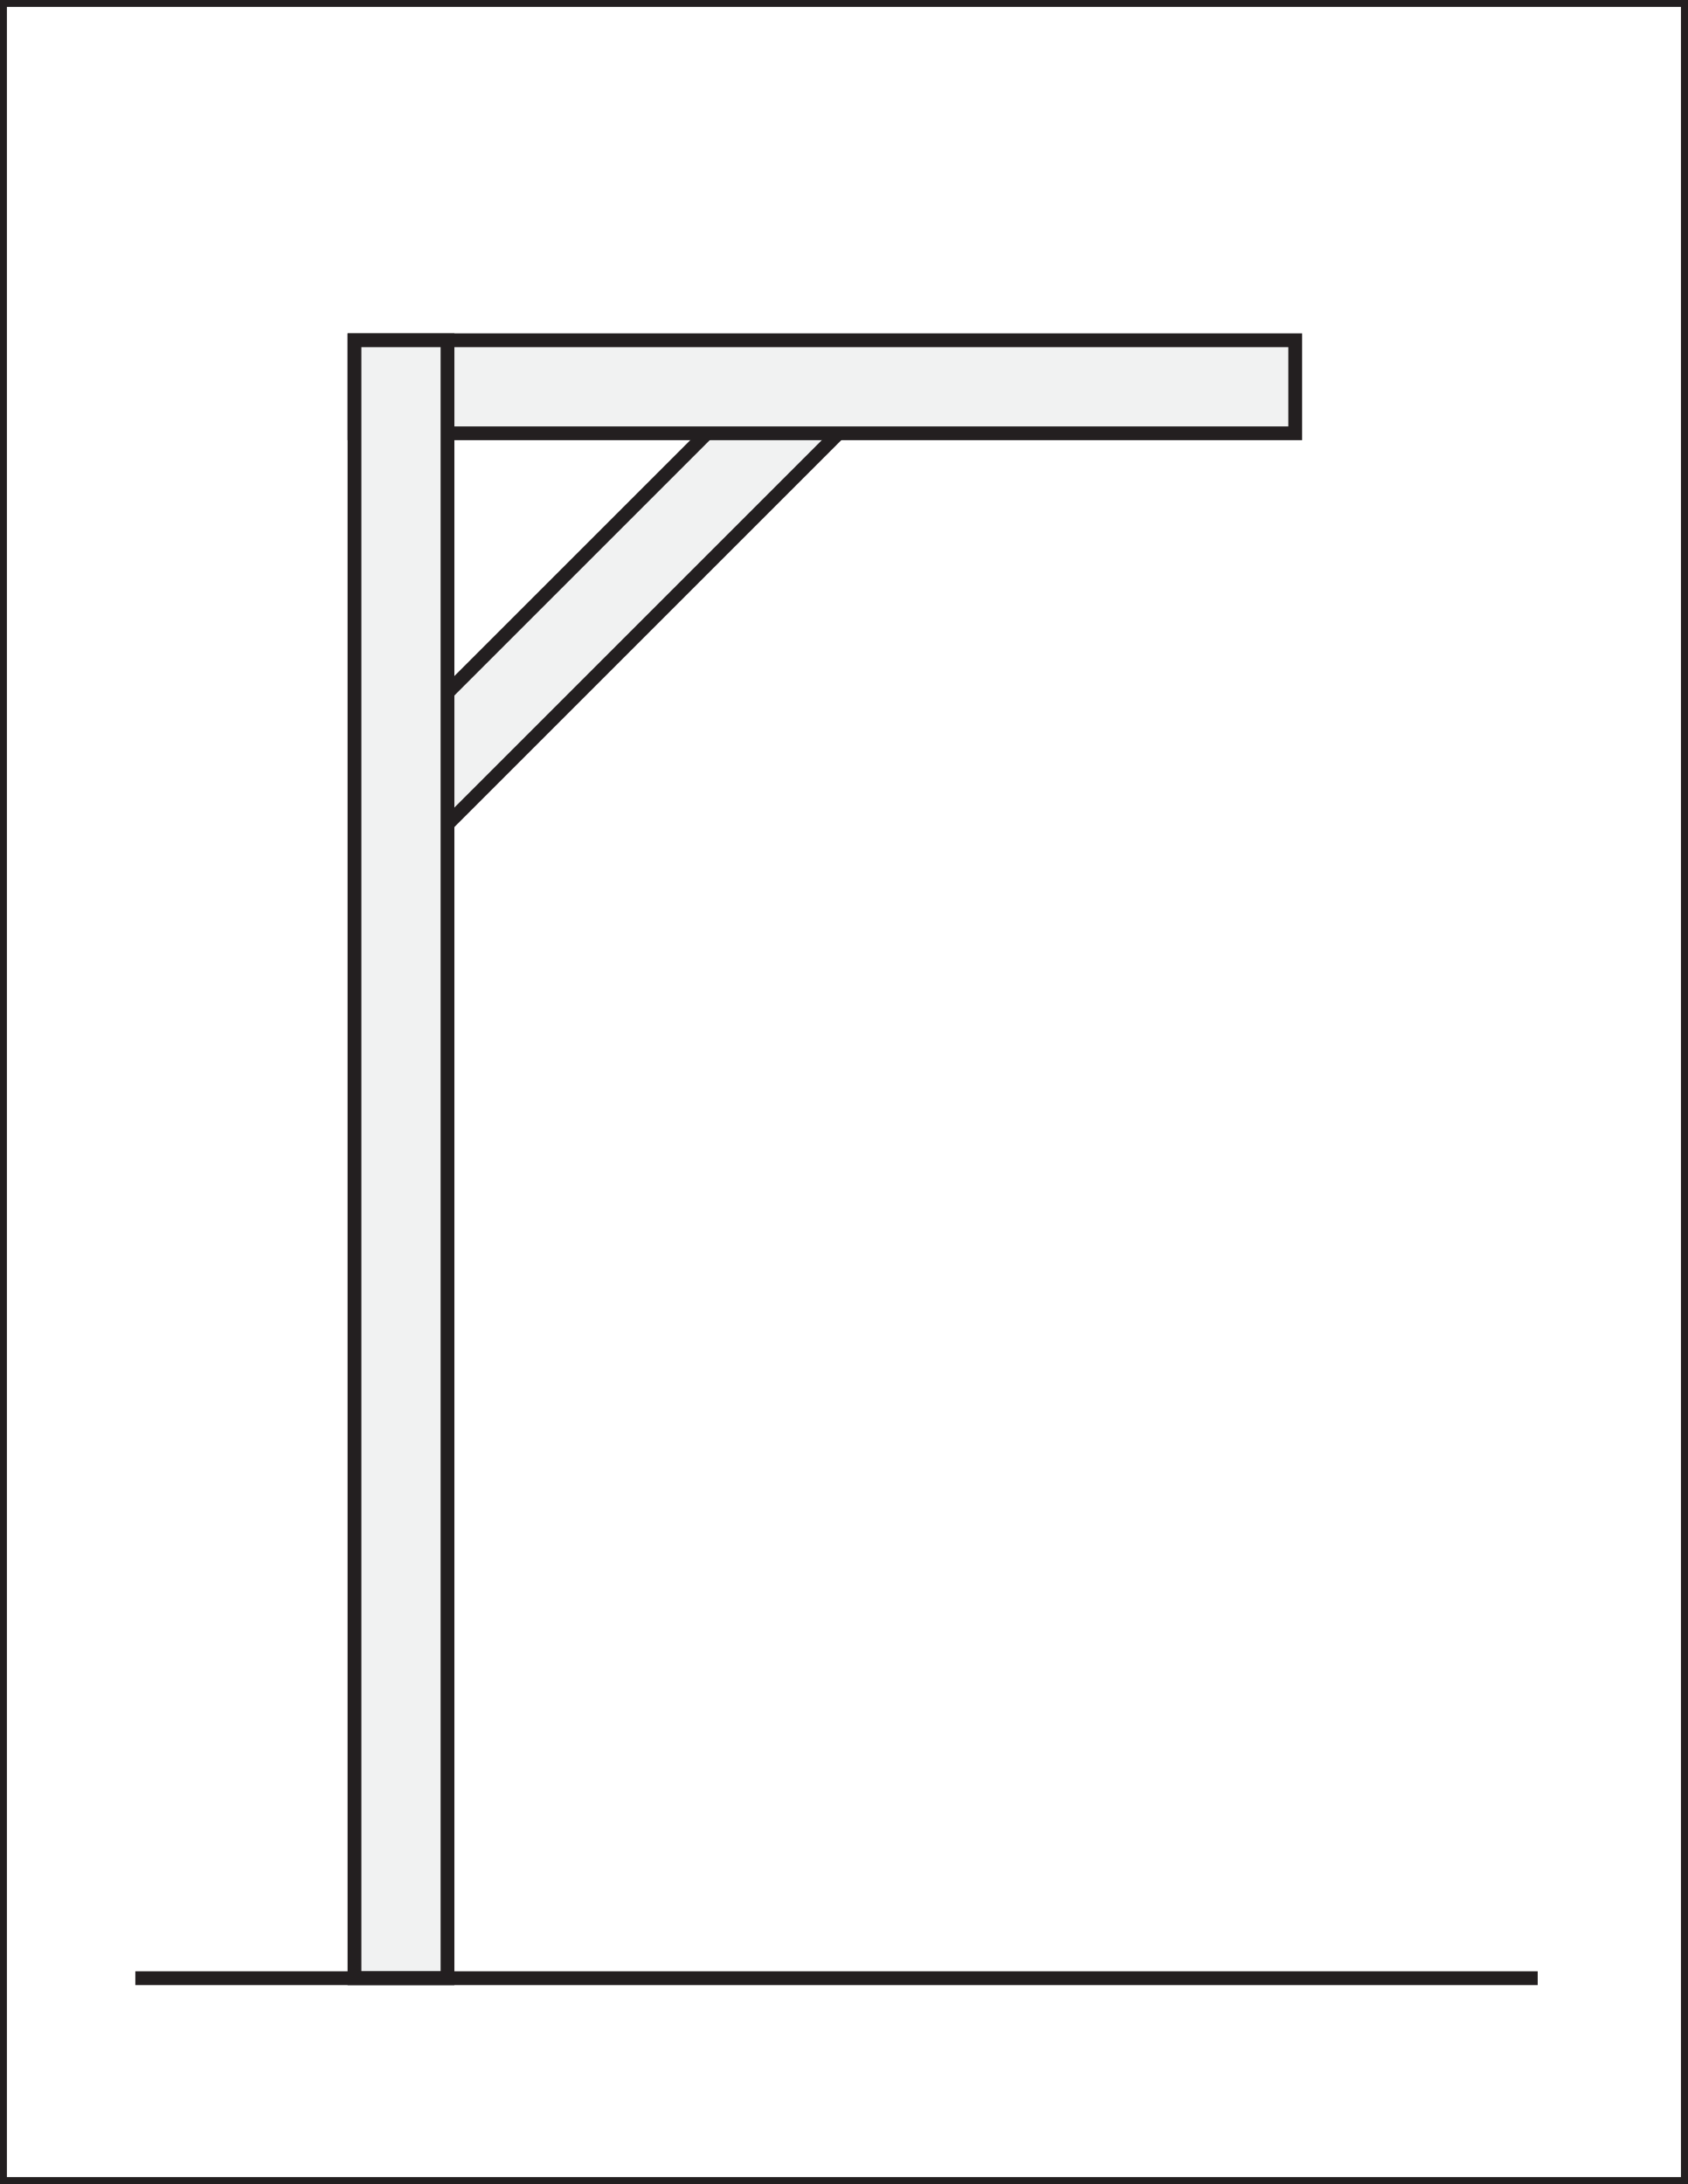
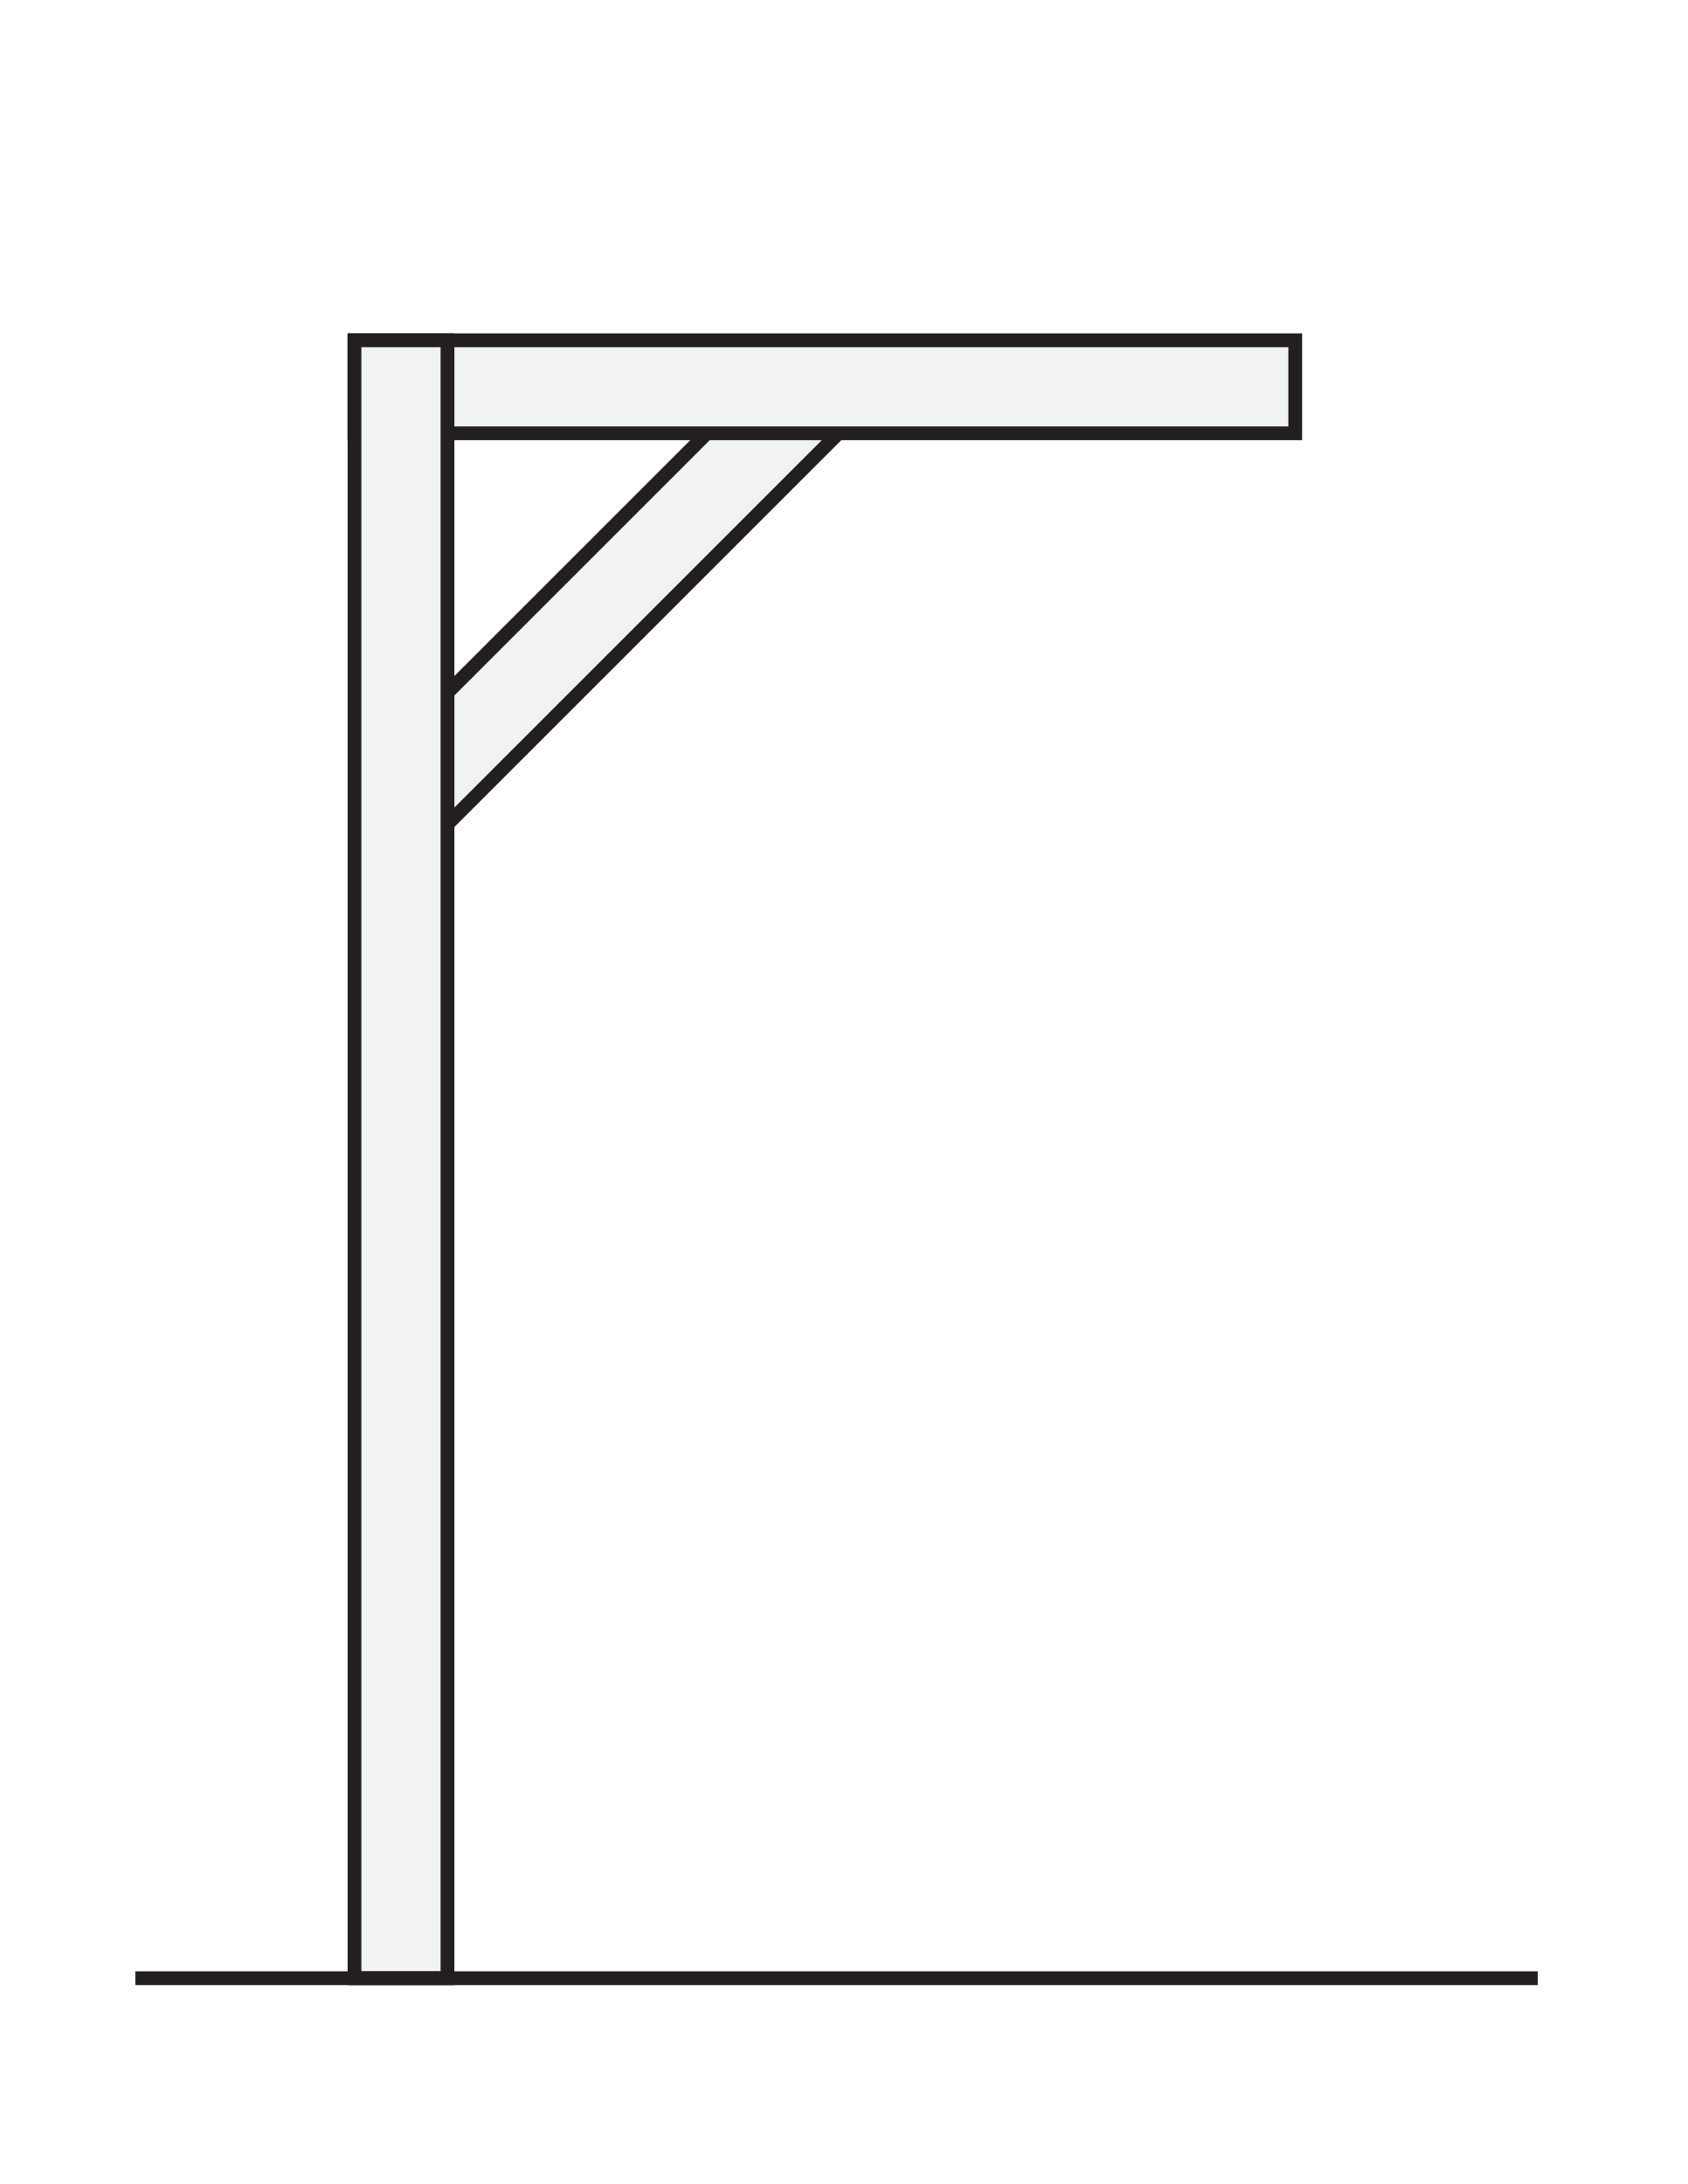
<svg xmlns="http://www.w3.org/2000/svg" id="Layer_1" data-name="Layer 1" viewBox="0 0 612 792">
  <rect x="206.02" y="108.1" width="33.73" height="212.61" transform="translate(216.89 -94.81) rotate(45)" style="fill:#f1f2f2;stroke:#231f20;stroke-miterlimit:10;stroke-width:5px" />
  <rect x="282.22" y="-30.29" width="33.73" height="341.11" transform="translate(439.35 -158.82) rotate(90)" style="fill:#f1f2f2;stroke:#231f20;stroke-miterlimit:10;stroke-width:5px" />
  <rect x="128.53" y="123.4" width="33.73" height="593.98" style="fill:#f1f2f2;stroke:#231f20;stroke-miterlimit:10;stroke-width:5px" />
  <line x1="49.07" y1="717.37" x2="557.56" y2="717.37" style="fill:none;stroke:#231f20;stroke-miterlimit:10;stroke-width:5px" />
-   <rect width="612" height="792" style="fill:none;stroke:#231f20;stroke-miterlimit:10;stroke-width:5px" />
</svg>
